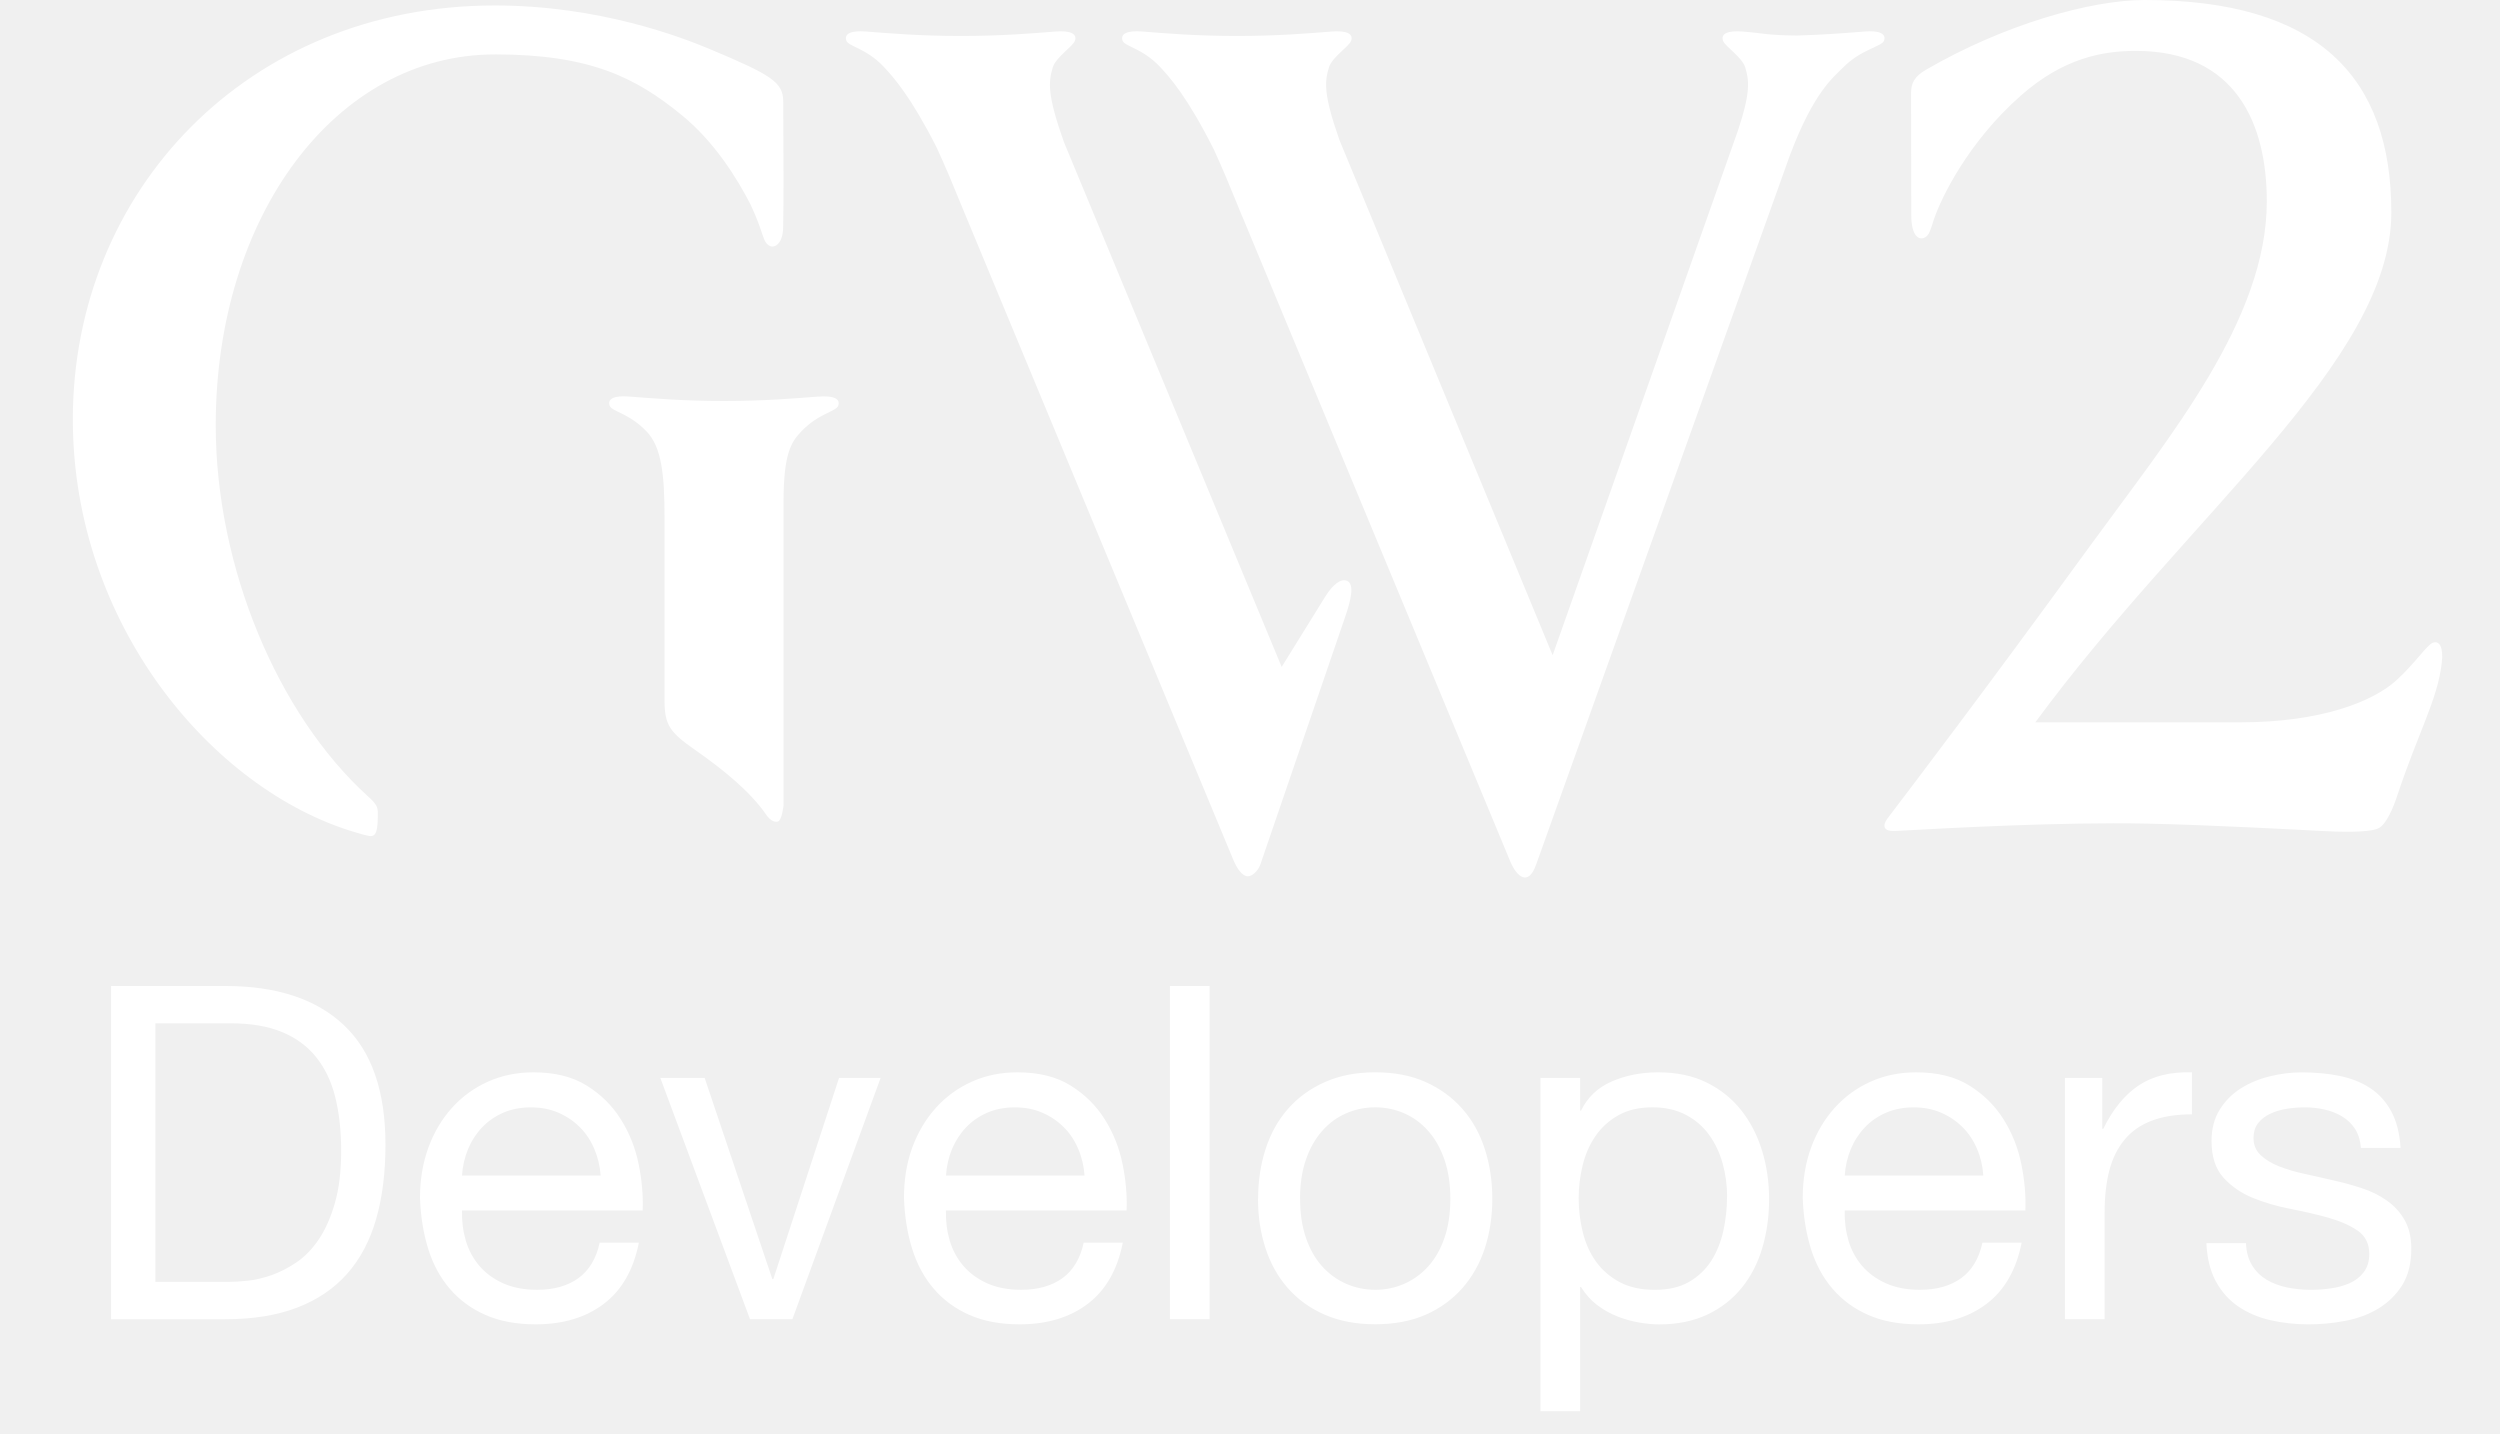
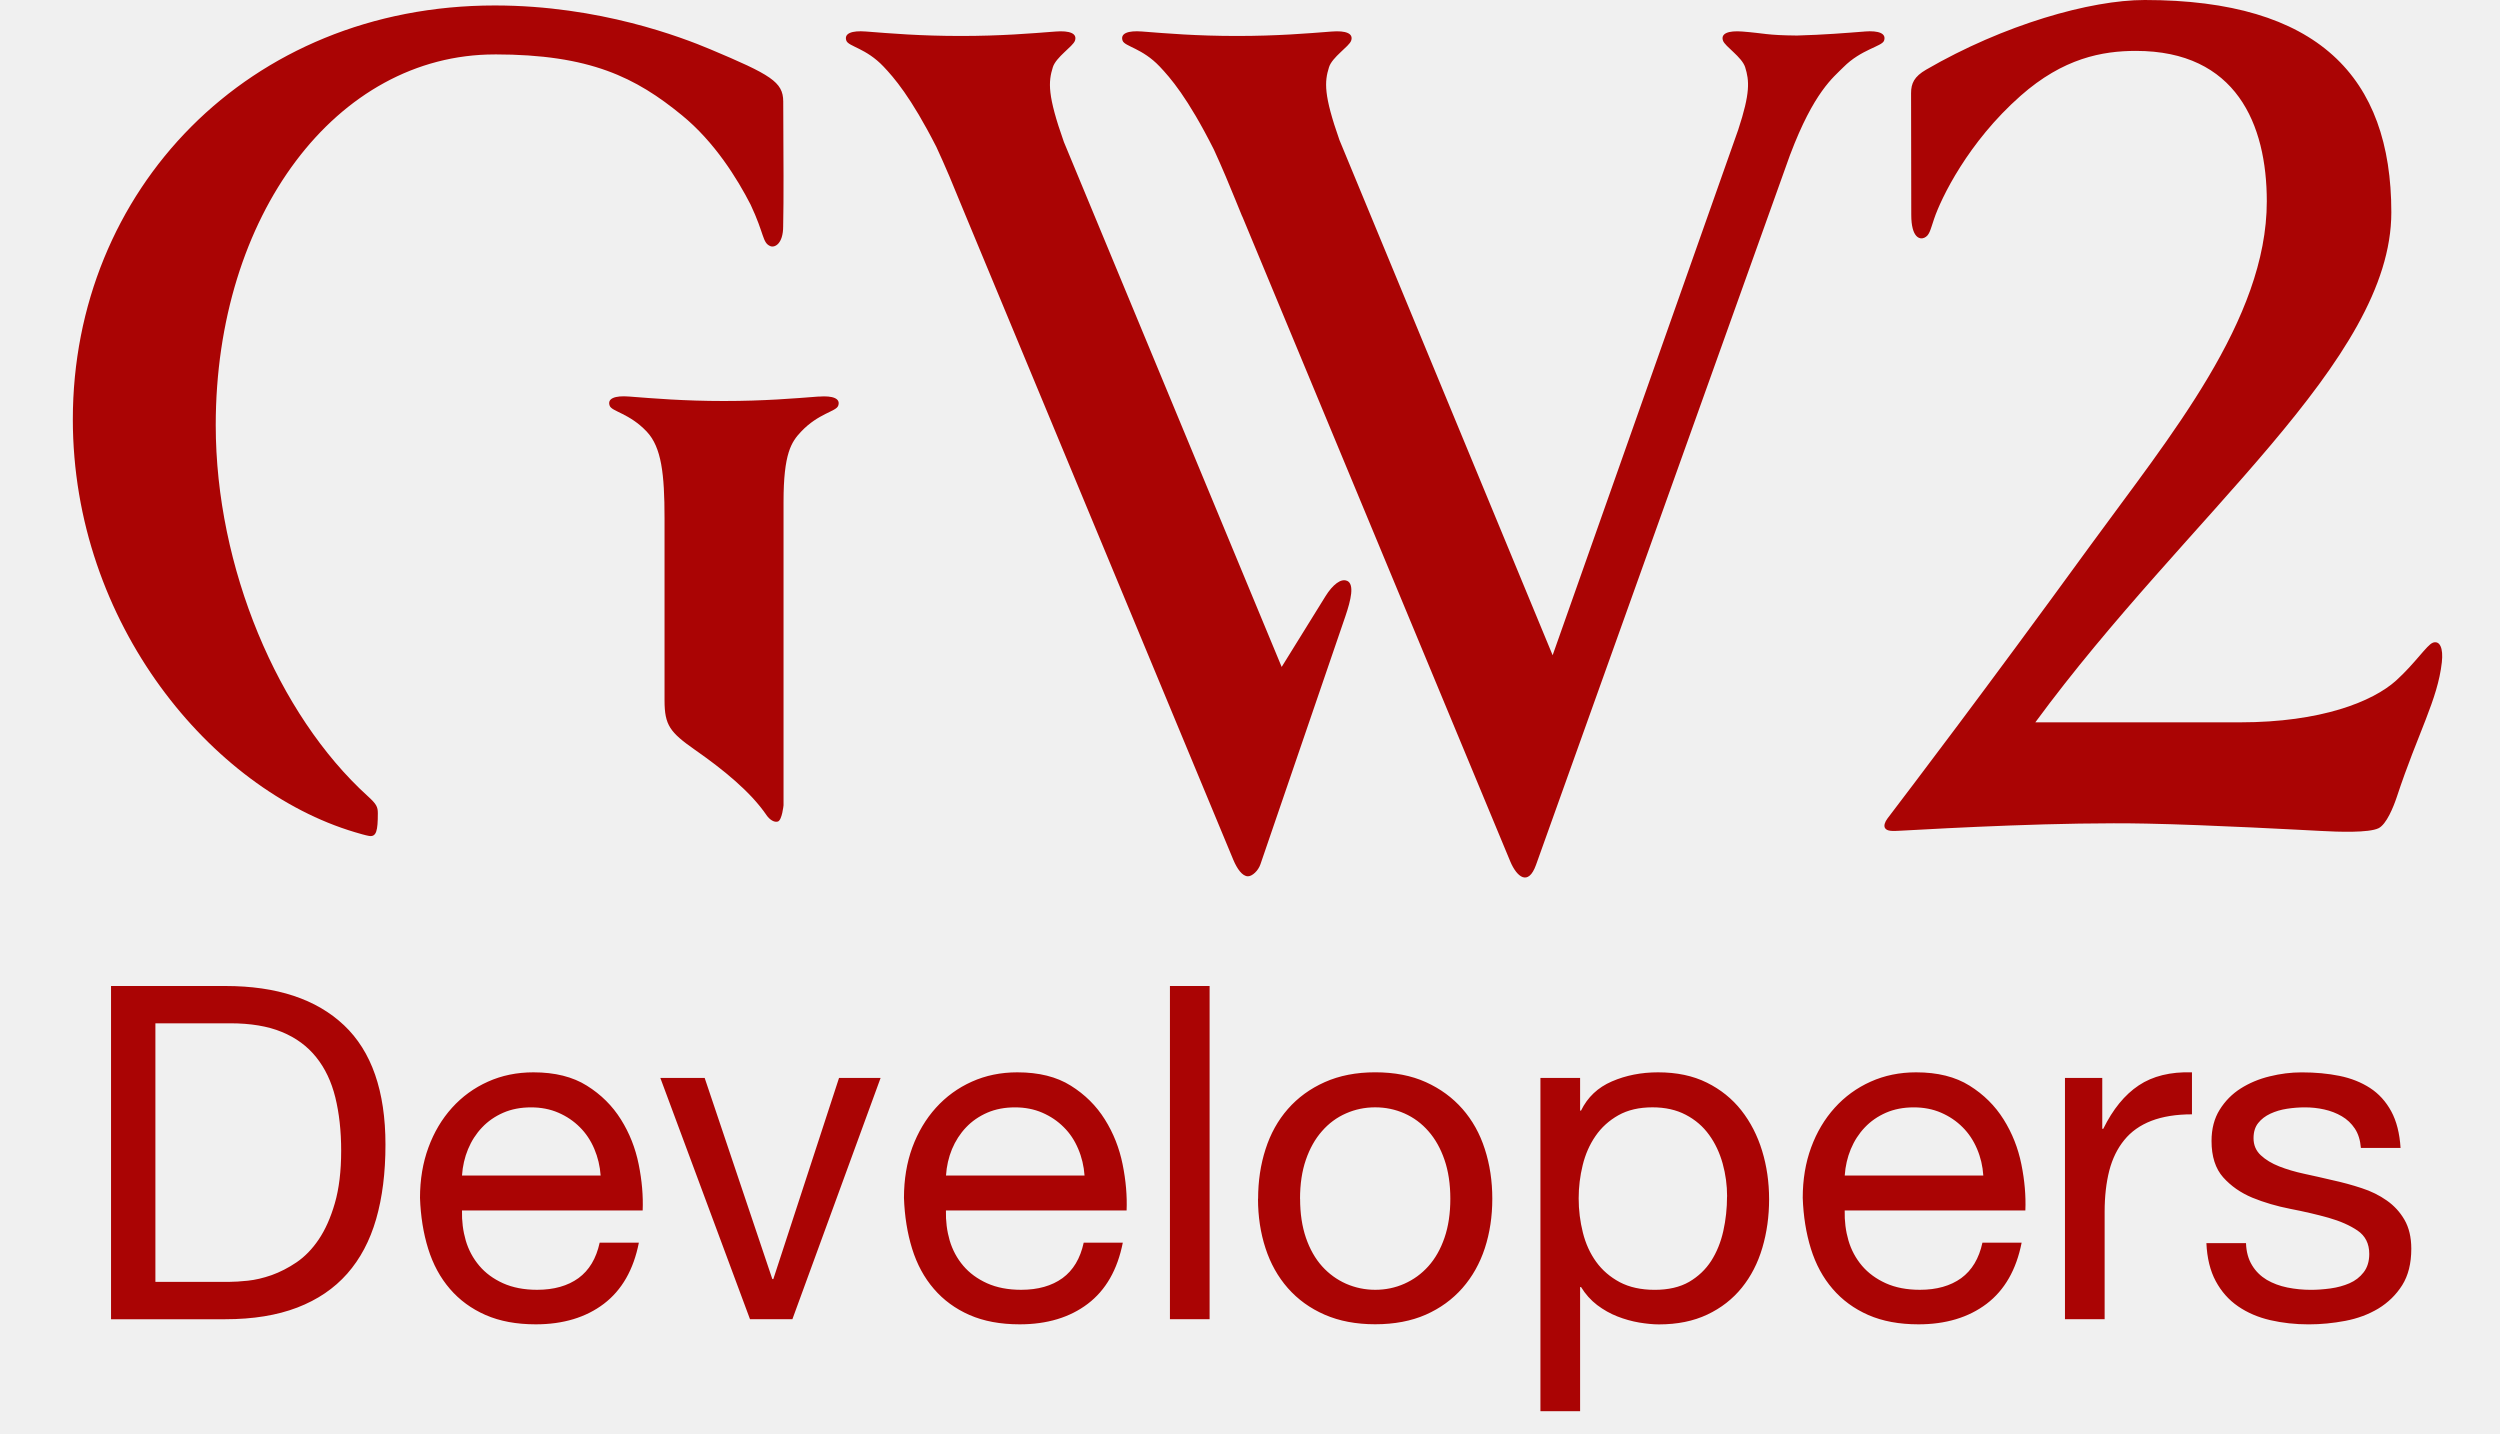
<svg xmlns="http://www.w3.org/2000/svg" width="75" height="43" viewBox="0 0 75 43">
-   <g fill="#FFF" fill-rule="evenodd">
+   <g fill="#AA0404" fill-rule="evenodd">
    <path d="M24.563 11.896c-.742.057-1.635.134-2.845.134-1.21 0-2.103-.077-2.846-.134-.43-.034-.66.06-.582.275.062.176.59.226 1.112.777.444.47.534 1.277.534 2.6v5.47c.002.737.16.95.917 1.48.856.598 1.668 1.26 2.143 1.958.09.13.228.225.34.19.126-.04.17-.488.17-.488v-9.1c0-1.46.235-1.8.528-2.11.52-.55 1.05-.6 1.112-.776.077-.214-.153-.308-.583-.274" />
    <path d="M14.844 1.632c2.86 0 4.23.693 5.613 1.825.98.8 1.66 1.9 2.06 2.68.418.885.35 1.14.588 1.245.133.06.39-.064.39-.59.018-.84.01-1.937.002-3.75-.003-.583-.372-.8-2.194-1.566-.84-.352-3.313-1.312-6.46-1.312-7.407 0-12.658 5.562-12.658 12.418 0 6.128 4.17 11.107 8.46 12.383.144.043.327.097.427.113.222.037.263-.163.263-.68 0-.19-.038-.274-.306-.517-2.69-2.442-4.557-6.862-4.557-11.125 0-6.29 3.612-11.123 8.37-11.123M40.412 17.426c-.18-.082-.43.11-.65.465l-1.312 2.117L31.917 4.26c-.497-1.404-.47-1.8-.332-2.243.096-.307.6-.62.663-.795.076-.216-.153-.31-.583-.276-.743.058-1.635.133-2.845.133-1.21 0-2.103-.076-2.845-.134-.43-.034-.66.06-.584.276.064.174.593.225 1.114.775.31.328.817.902 1.587 2.414.135.29.264.586.39.88l.304.736c.06.148.122.296.183.442.006.017.014.033.02.048l8.01 19.278c.114.27.27.495.44.495.124 0 .306-.16.375-.363l2.546-7.434c.17-.498.278-.964.054-1.067M55.937.946c-.565.044-1.217.098-2.028.12-.922-.008-.957-.067-1.635-.12-.43-.034-.66.06-.583.276.062.174.567.488.664.795.125.402.158.767-.21 1.88l-5.566 15.76L40.183 4.2c-.476-1.354-.45-1.747-.313-2.183.096-.307.602-.62.664-.795.076-.216-.153-.31-.583-.276-.742.058-1.634.133-2.845.133-1.21 0-2.103-.076-2.844-.134-.43-.034-.66.06-.584.276.064.174.592.225 1.113.775.314.333.834.92 1.625 2.49.124.268.242.54.357.81l.297.717.185.454.023.048 8.035 19.34c.193.45.534.743.768.09l7.626-21.314v.003c.71-1.88 1.295-2.315 1.592-2.615.533-.54 1.16-.624 1.222-.798.076-.216-.154-.31-.583-.276M72.982 19.284c-.173.063-.524.61-1.096 1.13-.704.636-2.256 1.256-4.68 1.256H61.06c4.59-6.25 10.68-10.826 10.68-15.3 0-4.07-2.21-6.37-7.4-6.37-1.625 0-4.225.737-6.556 2.09-.357.207-.452.41-.452.705l.006 3.65c0 .683.254.748.386.69.16-.07.18-.218.302-.578.206-.606 1.008-2.286 2.593-3.684 1.28-1.13 2.45-1.346 3.46-1.346 3.007 0 3.925 2.2 3.925 4.513 0 3.56-2.916 7.06-5.29 10.32-3.245 4.46-5.305 7.16-6.09 8.195-.08.106-.114.216-.075.284.06.102.22.096.47.082 1.444-.08 4.85-.265 7.373-.213 1.913.038 4.75.196 5.23.22.544.03 1.438.06 1.732-.08.24-.116.45-.64.548-.933.645-1.954 1.227-2.917 1.353-4.045.048-.43-.06-.665-.274-.588M4.663 38.456h2.212c.15 0 .336-.012.56-.035.224-.023.462-.08.714-.167.25-.09.5-.217.748-.385.247-.168.47-.397.665-.686.196-.29.357-.65.483-1.085.126-.434.19-.96.19-1.575 0-.598-.06-1.132-.176-1.603-.117-.473-.308-.874-.574-1.205-.266-.332-.61-.584-1.03-.756-.42-.174-.937-.26-1.553-.26h-2.24v7.756zm-1.33-8.876h3.43c1.54 0 2.725.392 3.556 1.176.83.784 1.245 1.978 1.245 3.584 0 .84-.093 1.584-.28 2.233-.187.648-.476 1.194-.868 1.638-.392.444-.89.782-1.498 1.016-.608.233-1.326.35-2.157.35h-3.43V29.58zm14.686 5.684c-.02-.28-.083-.546-.19-.798s-.252-.47-.434-.65c-.182-.183-.397-.328-.644-.435-.247-.107-.52-.16-.82-.16-.307 0-.585.053-.832.16-.247.108-.46.255-.637.442-.177.186-.317.403-.42.65-.103.248-.163.512-.182.792h4.16zm1.147 2.016c-.16.812-.51 1.423-1.05 1.834-.54.41-1.223.616-2.044.616-.58 0-1.08-.094-1.505-.28-.425-.187-.782-.448-1.07-.784-.29-.336-.507-.738-.652-1.204-.145-.467-.226-.976-.245-1.526 0-.55.085-1.055.253-1.512.168-.458.404-.854.707-1.19.303-.336.663-.598 1.078-.784.415-.187.87-.28 1.365-.28.644 0 1.178.133 1.603.4.425.265.765.603 1.022 1.014.257.41.434.858.532 1.344.098.485.138.947.12 1.386h-5.42c-.008.317.03.618.113.903.084.284.22.536.406.756.186.22.424.394.713.525.29.13.63.196 1.022.196.504 0 .917-.117 1.24-.35.32-.234.533-.588.636-1.064h1.177zm4.606 2.296l2.646-7.238h-1.247L23.2 38.372h-.03l-2.03-6.034h-1.33l2.69 7.238h1.273zm8.764-4.312c-.02-.28-.082-.546-.19-.798-.106-.252-.25-.47-.433-.65-.182-.183-.397-.328-.644-.435-.247-.107-.52-.16-.82-.16-.307 0-.585.053-.832.16-.247.108-.46.255-.637.442-.176.186-.316.403-.42.65-.102.248-.162.512-.18.792h4.157zm1.148 2.016c-.16.812-.51 1.423-1.05 1.834-.54.41-1.223.616-2.044.616-.578 0-1.08-.094-1.504-.28-.425-.187-.782-.448-1.07-.784-.29-.336-.507-.738-.652-1.204-.145-.467-.226-.976-.245-1.526 0-.55.083-1.055.25-1.512.17-.458.405-.854.708-1.19.303-.336.663-.598 1.078-.784.415-.187.87-.28 1.365-.28.645 0 1.18.133 1.604.4.425.265.765.603 1.022 1.014.257.41.434.858.532 1.344.098.485.138.947.12 1.386h-5.42c-.008.317.03.618.113.903.085.284.22.536.407.756.187.22.425.394.714.525.29.13.63.196 1.023.196.504 0 .917-.117 1.24-.35.32-.234.533-.588.636-1.064h1.175zm1.414-7.7v9.996h1.19V29.58H35.1zm3.905 6.384c0 .438.058.828.175 1.17.117.34.278.624.483.853.205.228.446.403.72.525.276.12.568.182.876.182.307 0 .6-.06.874-.182.275-.122.516-.297.72-.525.206-.23.367-.514.484-.854.117-.34.175-.73.175-1.17 0-.438-.058-.828-.175-1.168-.117-.34-.278-.628-.483-.86-.205-.235-.446-.412-.72-.533-.276-.122-.568-.182-.876-.182-.31 0-.6.06-.876.182-.275.12-.516.298-.72.532-.206.233-.367.52-.484.86-.117.34-.175.73-.175 1.17zm-1.26 0c0-.532.075-1.03.224-1.49.148-.463.372-.865.67-1.205.3-.342.668-.61 1.107-.806.44-.196.943-.294 1.512-.294.578 0 1.084.098 1.518.294.434.196.8.464 1.1.805.298.34.522.74.67 1.203.15.462.225.96.225 1.49 0 .533-.075 1.027-.224 1.485-.15.457-.374.856-.673 1.197-.3.34-.665.606-1.1.798-.433.19-.94.287-1.518.287-.57 0-1.074-.096-1.513-.287-.44-.192-.807-.458-1.106-.798-.298-.34-.522-.74-.67-1.197-.15-.458-.225-.952-.225-1.484zm8.47-3.626h1.19v.98h.028c.196-.402.504-.693.924-.875.42-.182.882-.273 1.386-.273.56 0 1.048.102 1.463.308.415.205.76.483 1.036.833.275.35.483.754.623 1.212.14.457.21.942.21 1.456 0 .513-.068.998-.203 1.456-.135.457-.34.856-.616 1.197-.275.34-.62.61-1.036.806-.415.196-.898.294-1.45.294-.176 0-.375-.02-.594-.056-.22-.038-.436-.098-.65-.182-.216-.084-.42-.2-.61-.343-.19-.146-.352-.326-.483-.54h-.028v3.724h-1.19v-9.996zm5.6 3.556c0-.336-.044-.665-.133-.987-.09-.322-.224-.61-.406-.86-.182-.253-.415-.454-.7-.603-.285-.15-.618-.224-1-.224-.402 0-.743.08-1.023.238-.28.158-.51.366-.686.623-.177.257-.306.55-.385.876-.08.326-.12.658-.12.994 0 .354.043.697.127 1.03.083.33.216.622.398.874.182.252.418.455.707.61.29.153.64.23 1.05.23.41 0 .754-.08 1.03-.238.274-.16.496-.37.664-.63.167-.262.288-.56.363-.896.075-.336.112-.682.112-1.036zm7.686-.63c-.018-.28-.08-.546-.188-.798-.107-.252-.252-.47-.434-.65-.182-.183-.397-.328-.644-.435-.247-.107-.52-.16-.82-.16-.307 0-.585.053-.832.16-.247.108-.46.255-.637.442-.177.186-.317.403-.42.65-.103.248-.163.512-.182.792H59.5zm1.15 2.016c-.16.812-.51 1.423-1.05 1.834-.542.41-1.224.616-2.045.616-.58 0-1.08-.094-1.505-.28-.425-.187-.782-.448-1.07-.784-.29-.336-.507-.738-.652-1.204-.145-.467-.226-.976-.245-1.526 0-.55.084-1.055.252-1.512.168-.458.404-.854.707-1.19.303-.336.663-.598 1.078-.784.415-.187.87-.28 1.365-.28.644 0 1.178.133 1.603.4.425.265.765.603 1.022 1.014.257.41.434.858.532 1.344.098.485.138.947.12 1.386h-5.42c-.008.317.03.618.113.903.084.284.22.536.406.756.188.22.426.394.715.525.29.13.63.196 1.022.196.504 0 .917-.117 1.24-.35.32-.234.533-.588.636-1.064h1.176zm1.3-4.942v7.238h1.19v-3.22c0-.467.048-.88.14-1.24.094-.36.244-.664.45-.916.204-.252.475-.444.81-.574.337-.13.743-.196 1.22-.196v-1.26c-.645-.02-1.177.112-1.597.392-.42.28-.775.714-1.064 1.302h-.03v-1.526h-1.12zm5.433 4.956h-1.19c.02.448.112.828.28 1.14.168.313.392.565.672.757.28.192.602.33.966.414.365.084.748.126 1.15.126.363 0 .73-.035 1.098-.105.37-.07.7-.194.994-.37.294-.18.532-.412.714-.7.182-.29.273-.655.273-1.093 0-.346-.07-.635-.204-.868-.135-.234-.313-.427-.532-.58-.22-.155-.47-.28-.756-.372-.285-.094-.576-.173-.875-.238-.28-.066-.56-.13-.84-.19-.28-.06-.532-.135-.756-.223-.224-.088-.408-.2-.553-.335-.145-.136-.217-.306-.217-.51 0-.188.047-.34.14-.456.093-.118.215-.21.364-.28.15-.07.316-.12.498-.148.182-.028.362-.042.54-.042.195 0 .39.02.58.063.19.042.366.11.525.203.16.093.29.217.392.37.103.155.163.348.182.582h1.19c-.028-.44-.12-.805-.28-1.1-.16-.293-.37-.527-.637-.7-.266-.172-.572-.293-.917-.363-.345-.07-.723-.105-1.134-.105-.318 0-.638.04-.96.12-.322.078-.61.2-.868.363-.257.163-.467.375-.63.637-.163.26-.245.574-.245.938 0 .466.117.83.35 1.092.233.26.525.464.875.61.35.143.73.255 1.14.335.412.08.792.168 1.142.266.35.1.642.227.875.386.232.158.35.392.35.7 0 .224-.057.408-.17.553-.11.143-.253.253-.426.328-.173.074-.362.126-.567.154-.205.028-.4.042-.588.042-.244 0-.48-.024-.708-.07-.23-.047-.434-.124-.616-.23-.182-.11-.33-.253-.44-.435-.113-.183-.174-.405-.183-.666z" />
  </g>
</svg>
